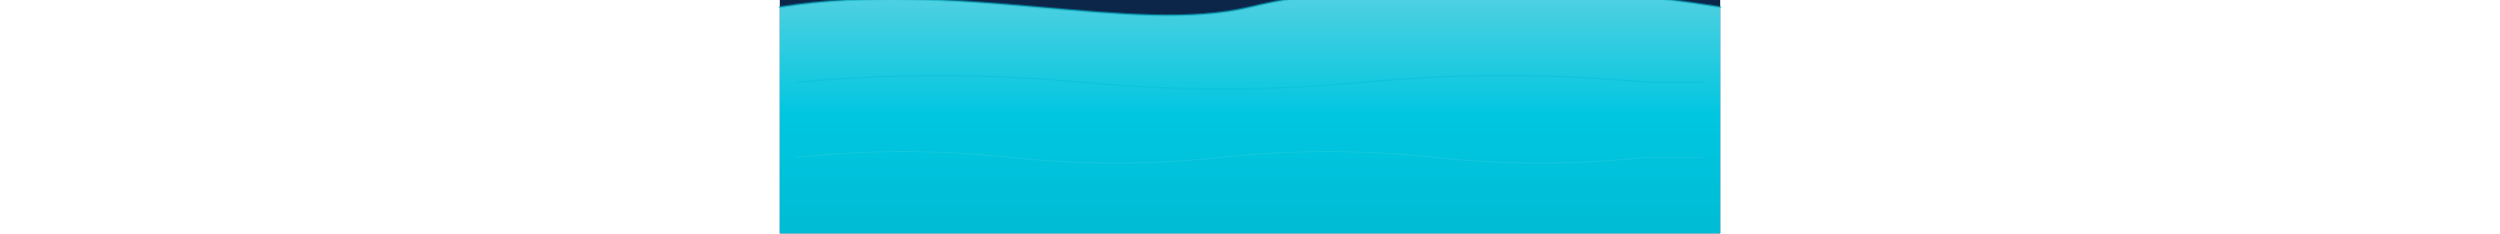
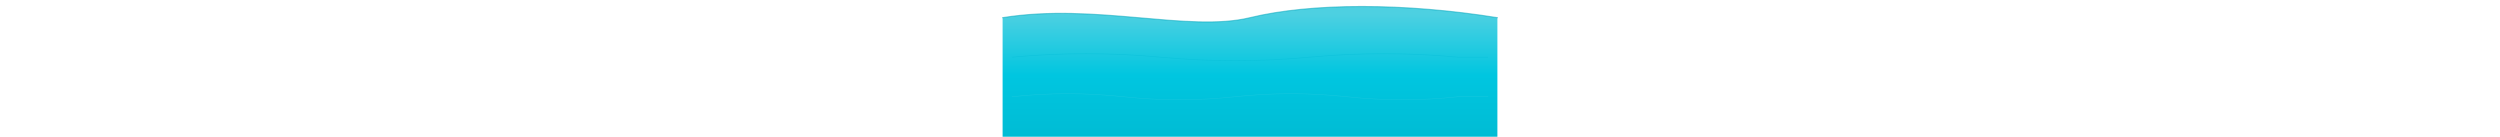
- <svg xmlns="http://www.w3.org/2000/svg" width="600" height="56" viewBox="0 760 1024 264" fill="none">
+ <svg xmlns="http://www.w3.org/2000/svg" width="1024" height="56" viewBox="-20 730 1064 294" fill="none">
  <defs>
    <linearGradient id="water-fill-strip" x1="0" y1="760" x2="0" y2="1024" gradientUnits="userSpaceOnUse">
      <stop offset="0" stop-color="#4DD0E1" />
      <stop offset="0.5" stop-color="#00C6E0" />
      <stop offset="1" stop-color="#00BCD4" />
    </linearGradient>
  </defs>
-   <rect x="-20" y="760" width="1064" height="264" fill="#0B2649" />
  <path d="M-20,768 C180,736 380,800 512,768 S844,736 1044,768 L1044,1024 L-20,1024 Z" fill="url(#water-fill-strip)" />
  <path d="M0,853 Q160,838 320,853 T640,853 T960,853 L1024,853" fill="none" stroke="#00BCD4" stroke-width="1.5" stroke-opacity="0.4" />
  <path d="M0,938 Q120,925 240,938 T480,938 T720,938 T960,938 L1024,938" fill="none" stroke="#4DD0E1" stroke-width="1" stroke-opacity="0.3" />
  <path d="M-20,768 C180,736 380,800 512,768 S844,736 1044,768" fill="none" stroke="#00A4BA" stroke-width="2.5" stroke-opacity="0.5" stroke-linecap="round" />
</svg>
